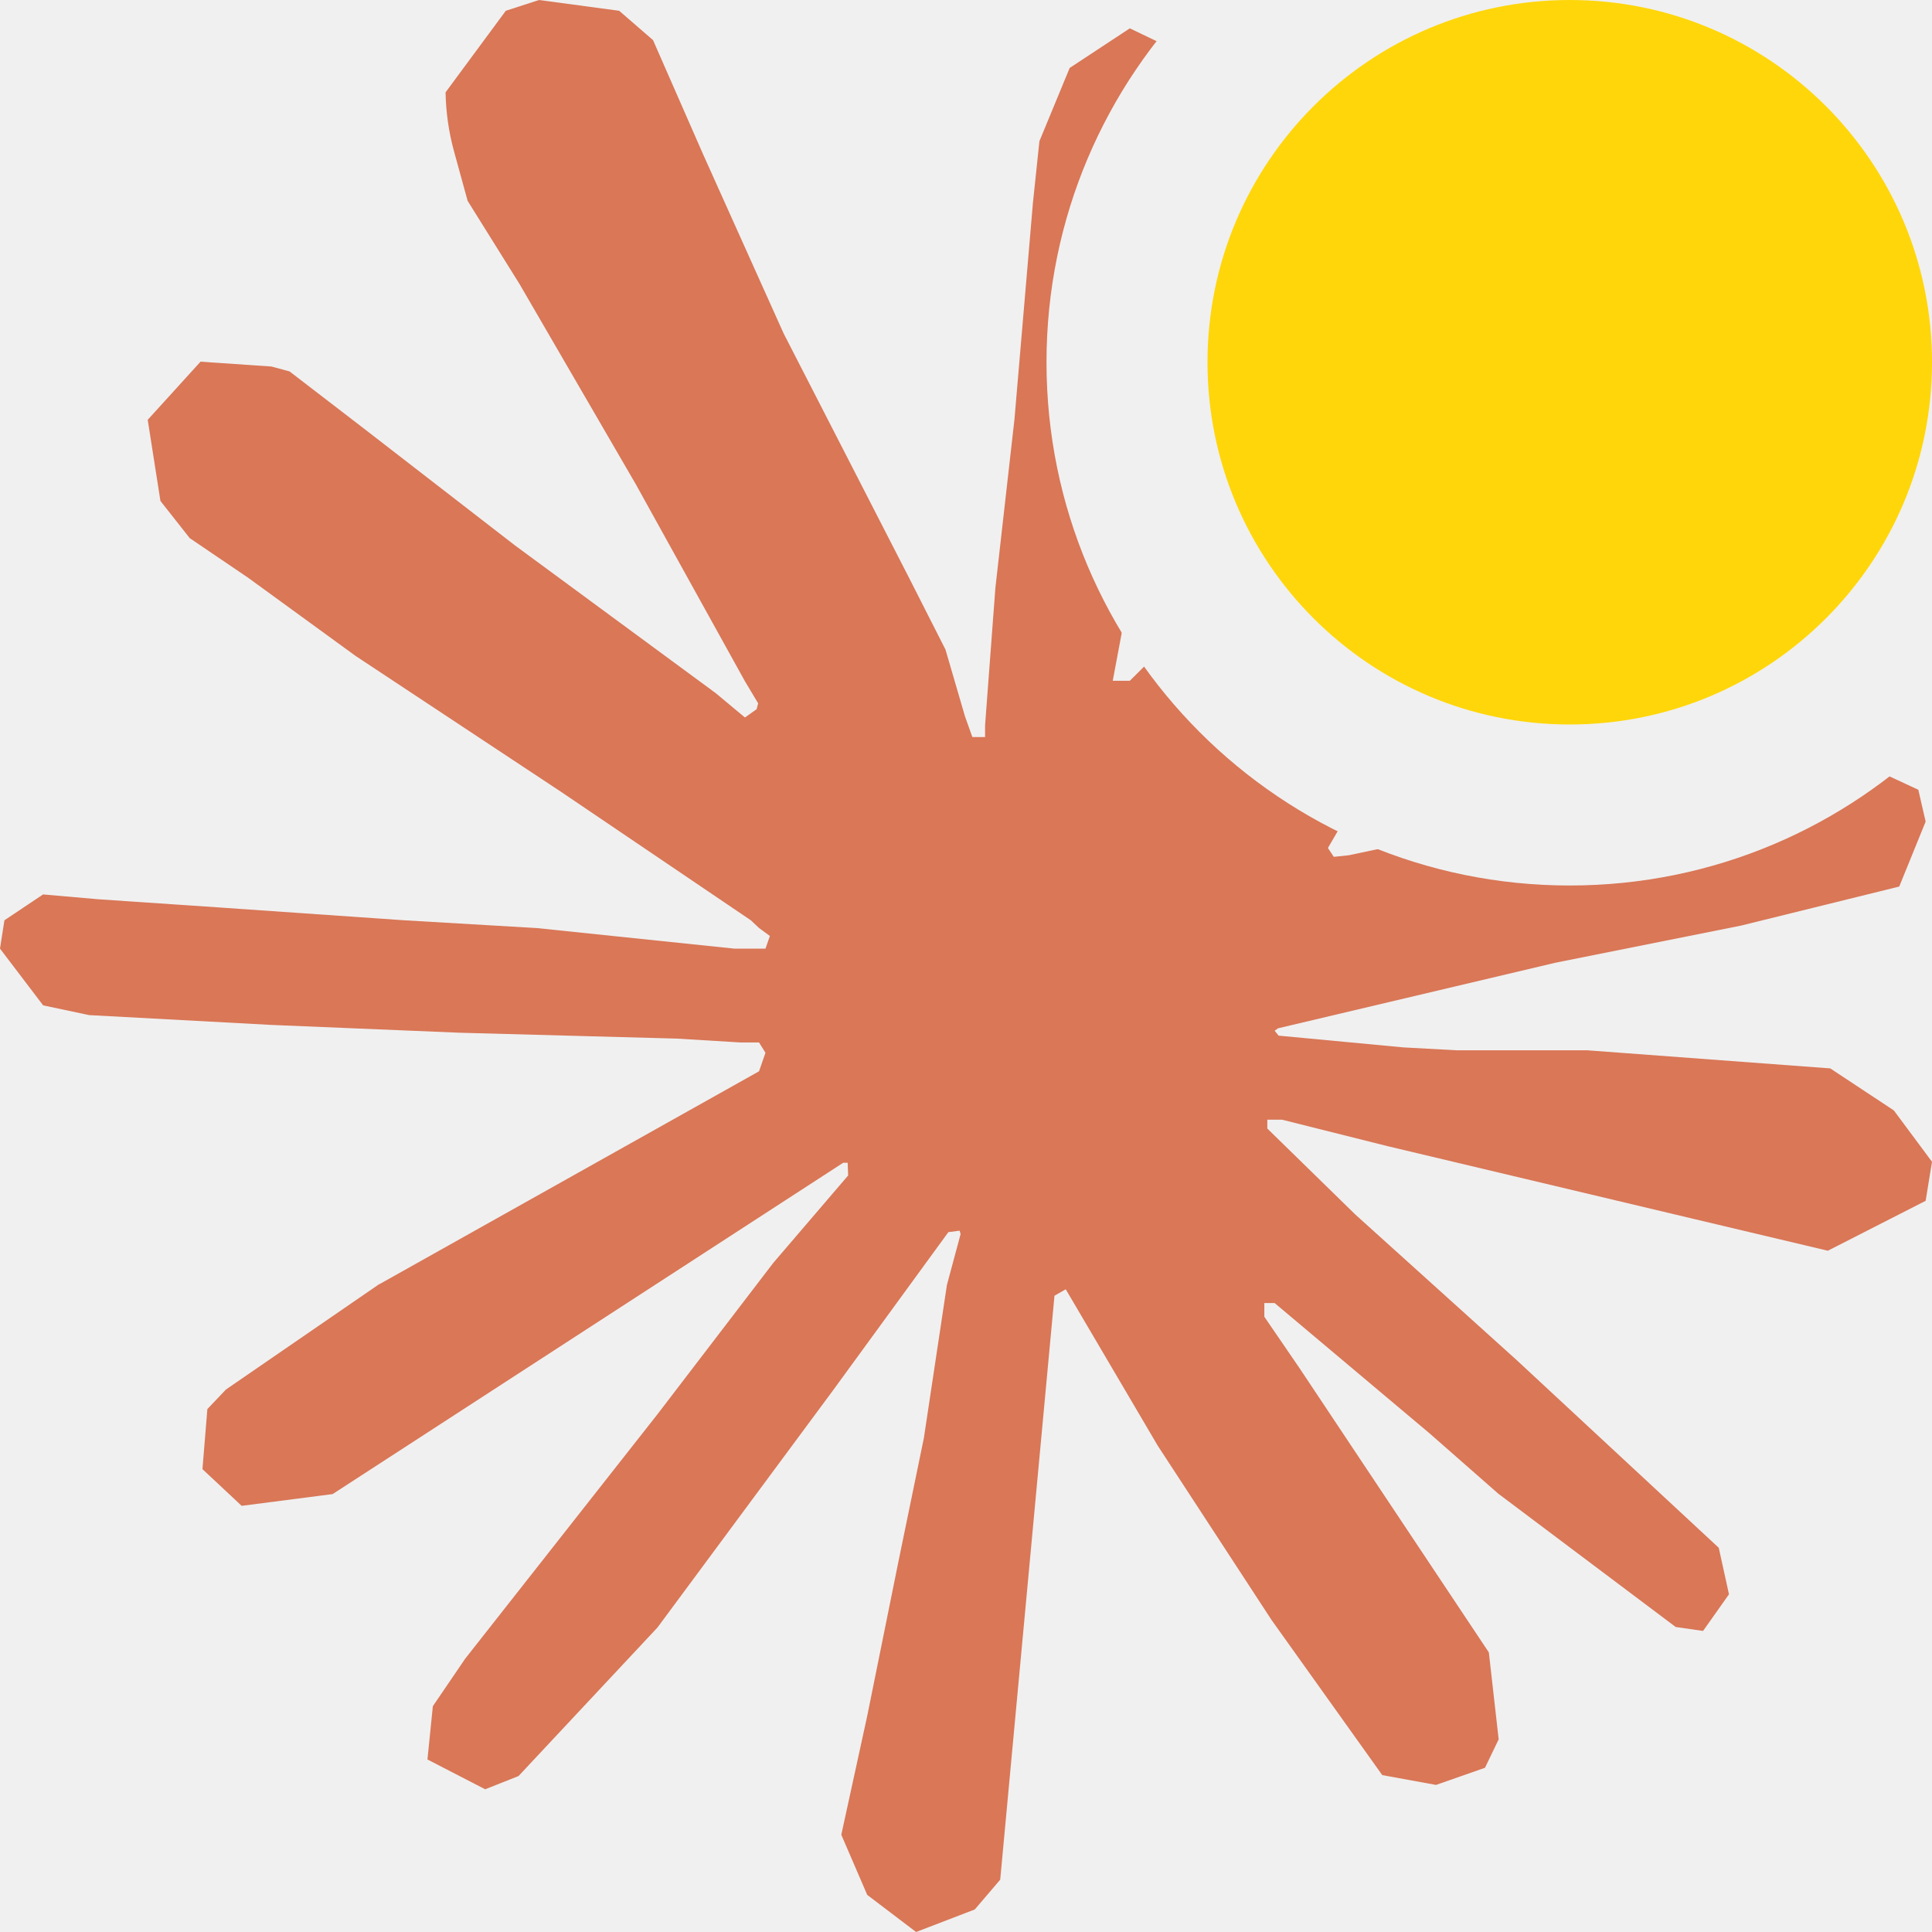
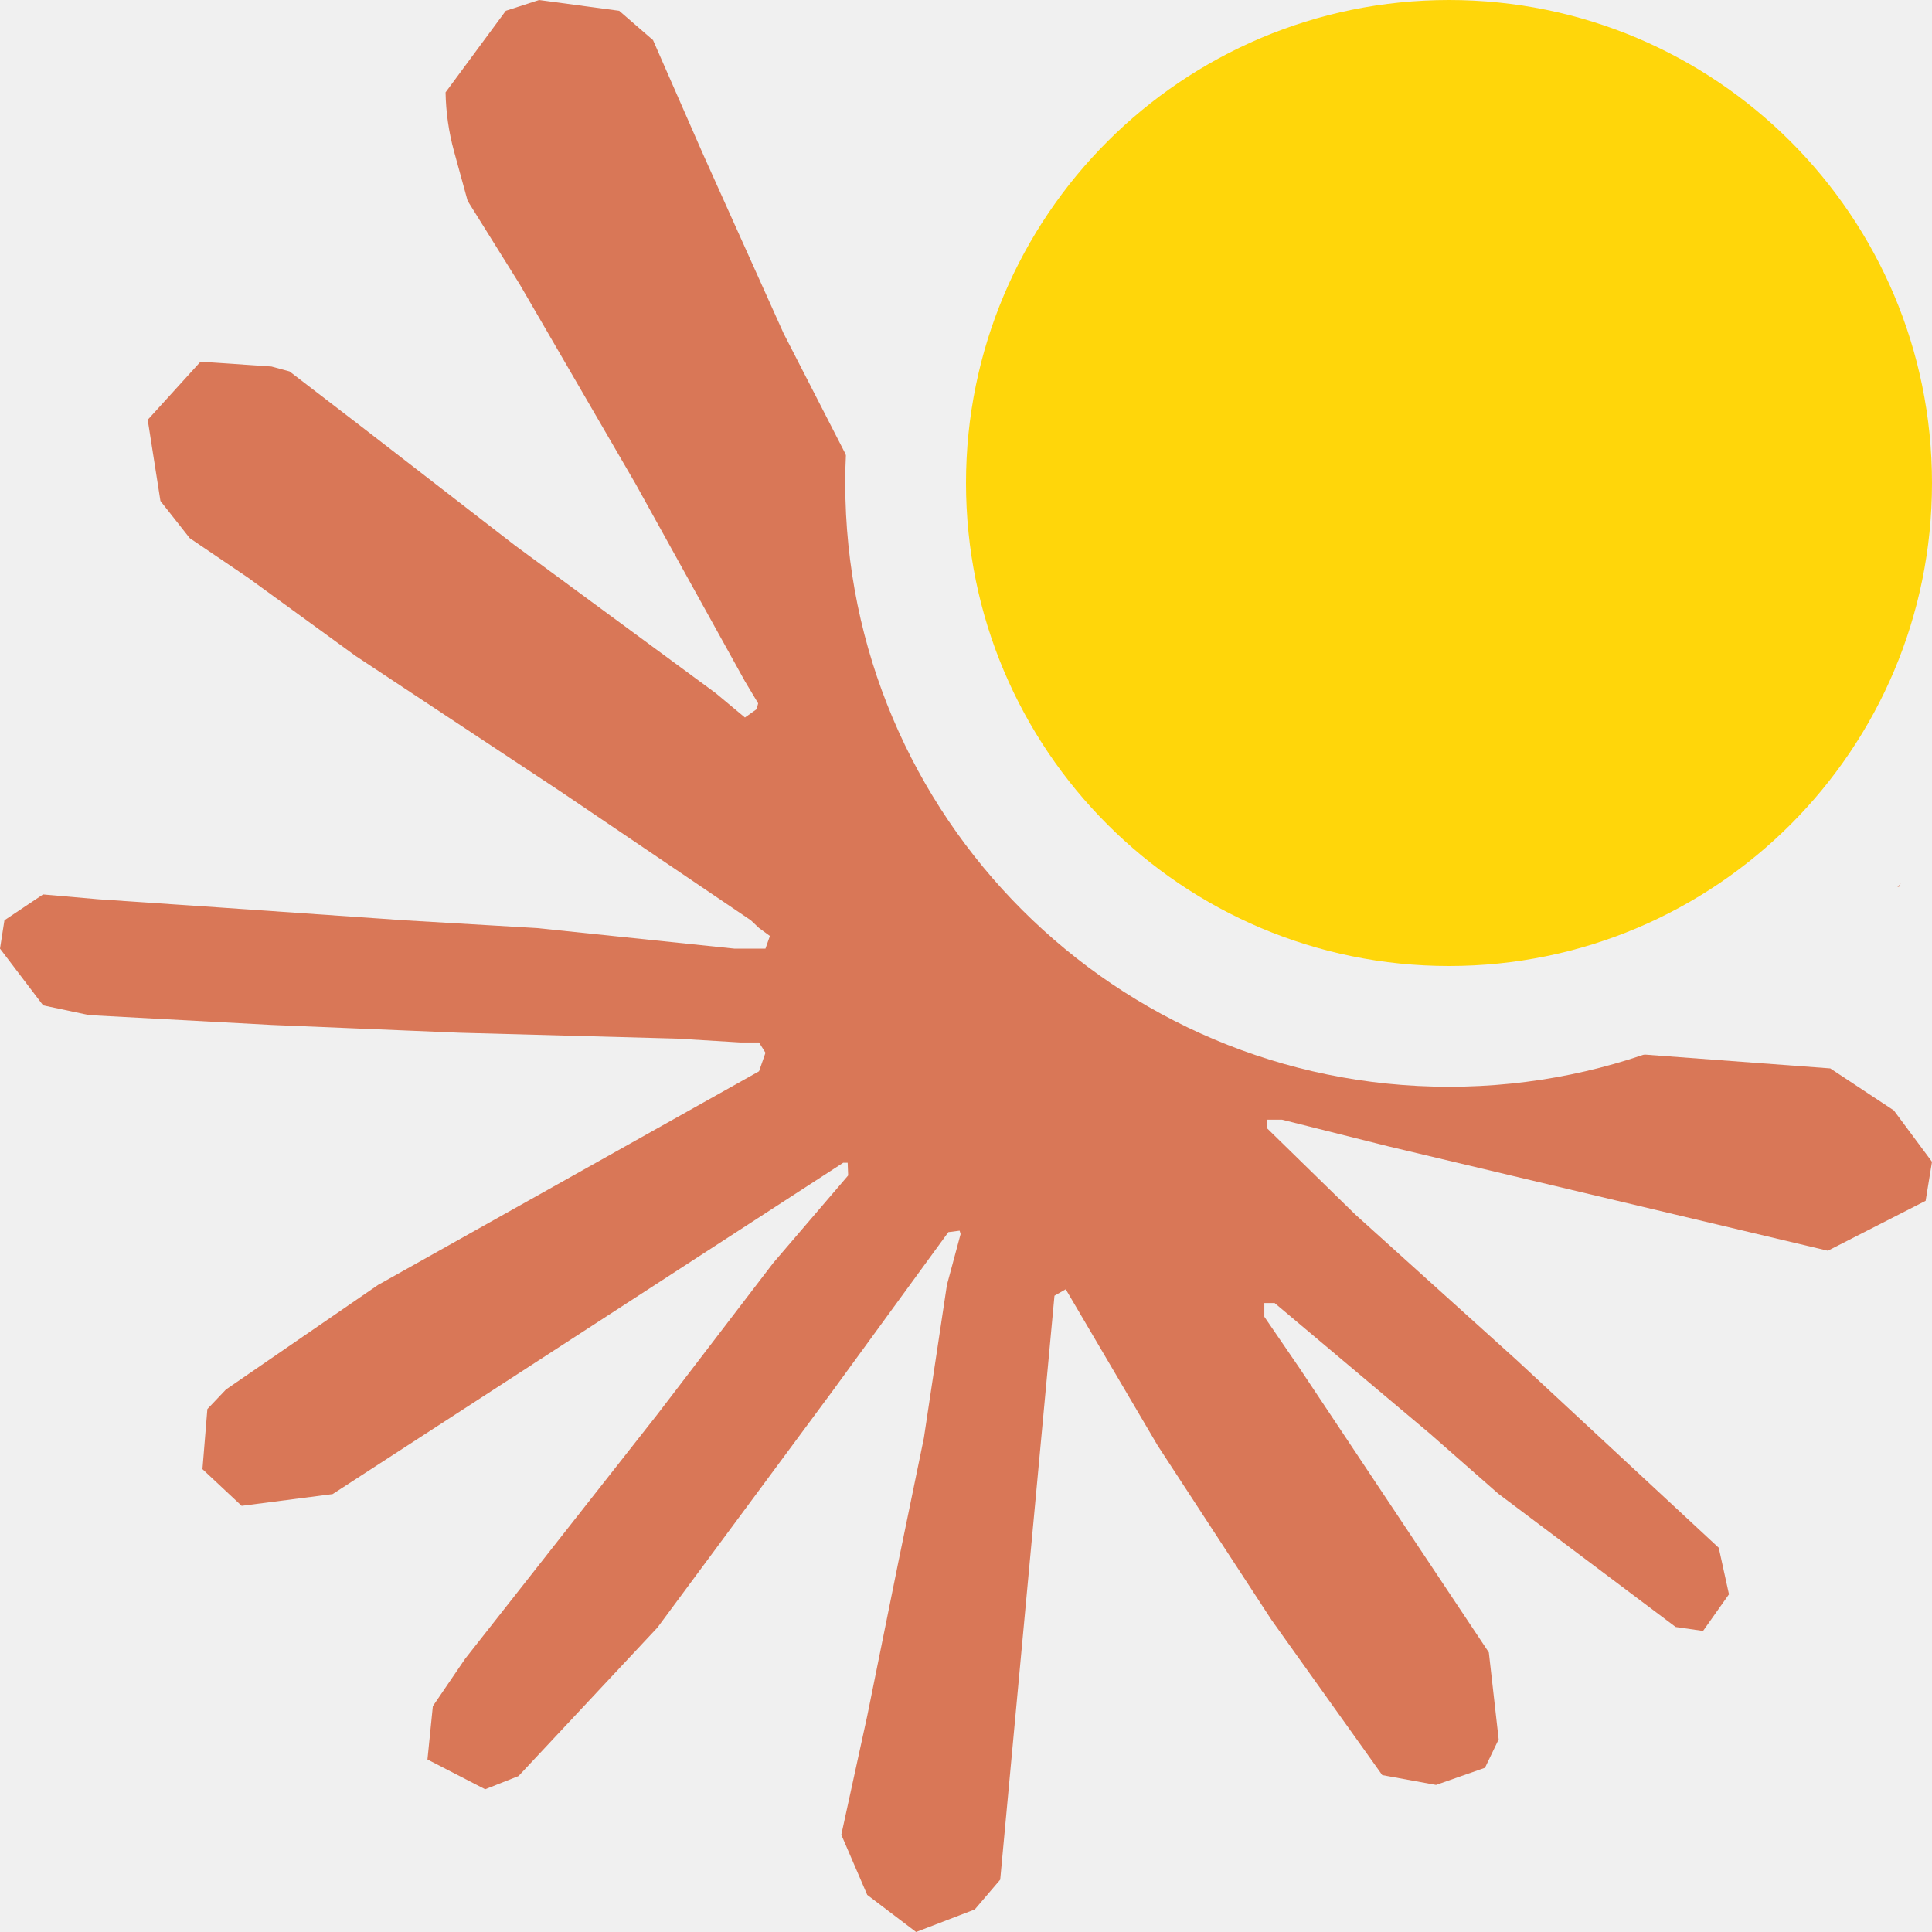
<svg xmlns="http://www.w3.org/2000/svg" height="1em" style="flex:none;line-height:1" viewBox="0 0 24 24" width="1em">
  <defs>
    <mask id="badge-mask">
      <rect width="24" height="24" fill="white" />
-       <circle cx="19.5" cy="4.5" r="6.5" fill="black" />
+       <circle cx="18" cy="6" r="7.5" fill="black" />
    </mask>
  </defs>
  <path mask="url(#badge-mask)" d="M4.709 15.955l4.72-2.647.08-.23-.08-.128H9.2l-.79-.048-2.698-.073-2.339-.097-2.266-.122-.571-.121L0 11.784l.055-.352.48-.321.686.06 1.52.103 2.278.158 1.652.097 2.449.255h.389l.055-.157-.134-.098-.103-.097-2.358-1.596-2.552-1.688-1.336-.972-.724-.491-.364-.462-.158-1.008.656-.722.881.06.225.061.893.686 1.908 1.476 2.491 1.833.365.304.145-.103.019-.073-.164-.274-1.355-2.446-1.446-2.49-.644-1.032-.17-.619a2.97 2.97 0 01-.104-.729L6.283.134 6.696 0l.996.134.42.364.62 1.414 1.002 2.229 1.555 3.03.456.898.243.832.091.255h.158V9.01l.128-1.706.237-2.095.23-2.695.08-.76.376-.91.747-.492.584.28.48.685-.067.444-.286 1.851-.559 2.903-.364 1.942h.212l.243-.242.985-1.306 1.652-2.064.73-.82.85-.904.547-.431h1.033l.76 1.129-.34 1.166-1.064 1.347-.881 1.142-1.264 1.7-.79 1.36.073.11.188-.02 2.856-.606 1.543-.28 1.841-.315.833.388.091.395-.328.807-1.969.486-2.309.462-3.439.813-.042.03.049.061 1.549.146.662.036h1.622l3.02.225.79.522.474.638-.079.485-1.215.62-1.64-.389-3.829-.91-1.312-.329h-.182v.11l1.093 1.068 2.006 1.81 2.509 2.33.127.578-.322.455-.34-.049-2.205-1.657-.851-.747-1.926-1.62h-.128v.17l.444.649 2.345 3.521.122 1.08-.17.353-.608.213-.668-.122-1.374-1.925-1.415-2.167-1.143-1.943-.14.08-.674 7.254-.316.37-.729.28-.607-.461-.322-.747.322-1.476.389-1.924.315-1.53.286-1.9.17-.632-.012-.042-.14.018-1.434 1.967-2.18 2.945-1.726 1.845-.414.164-.717-.37.067-.662.401-.589 2.388-3.036 1.44-1.882.93-1.086-.006-.158h-.055L4.132 18.56l-1.13.146-.487-.456.061-.746.231-.243 1.908-1.312-.006.006z" fill="#D97757" fill-rule="nonzero" />
-   <circle cx="19.5" cy="4.5" r="4.5" fill="#FFD60A" />
+   <circle cx="18" cy="6" r="6" fill="#FFD60A" />
</svg>
